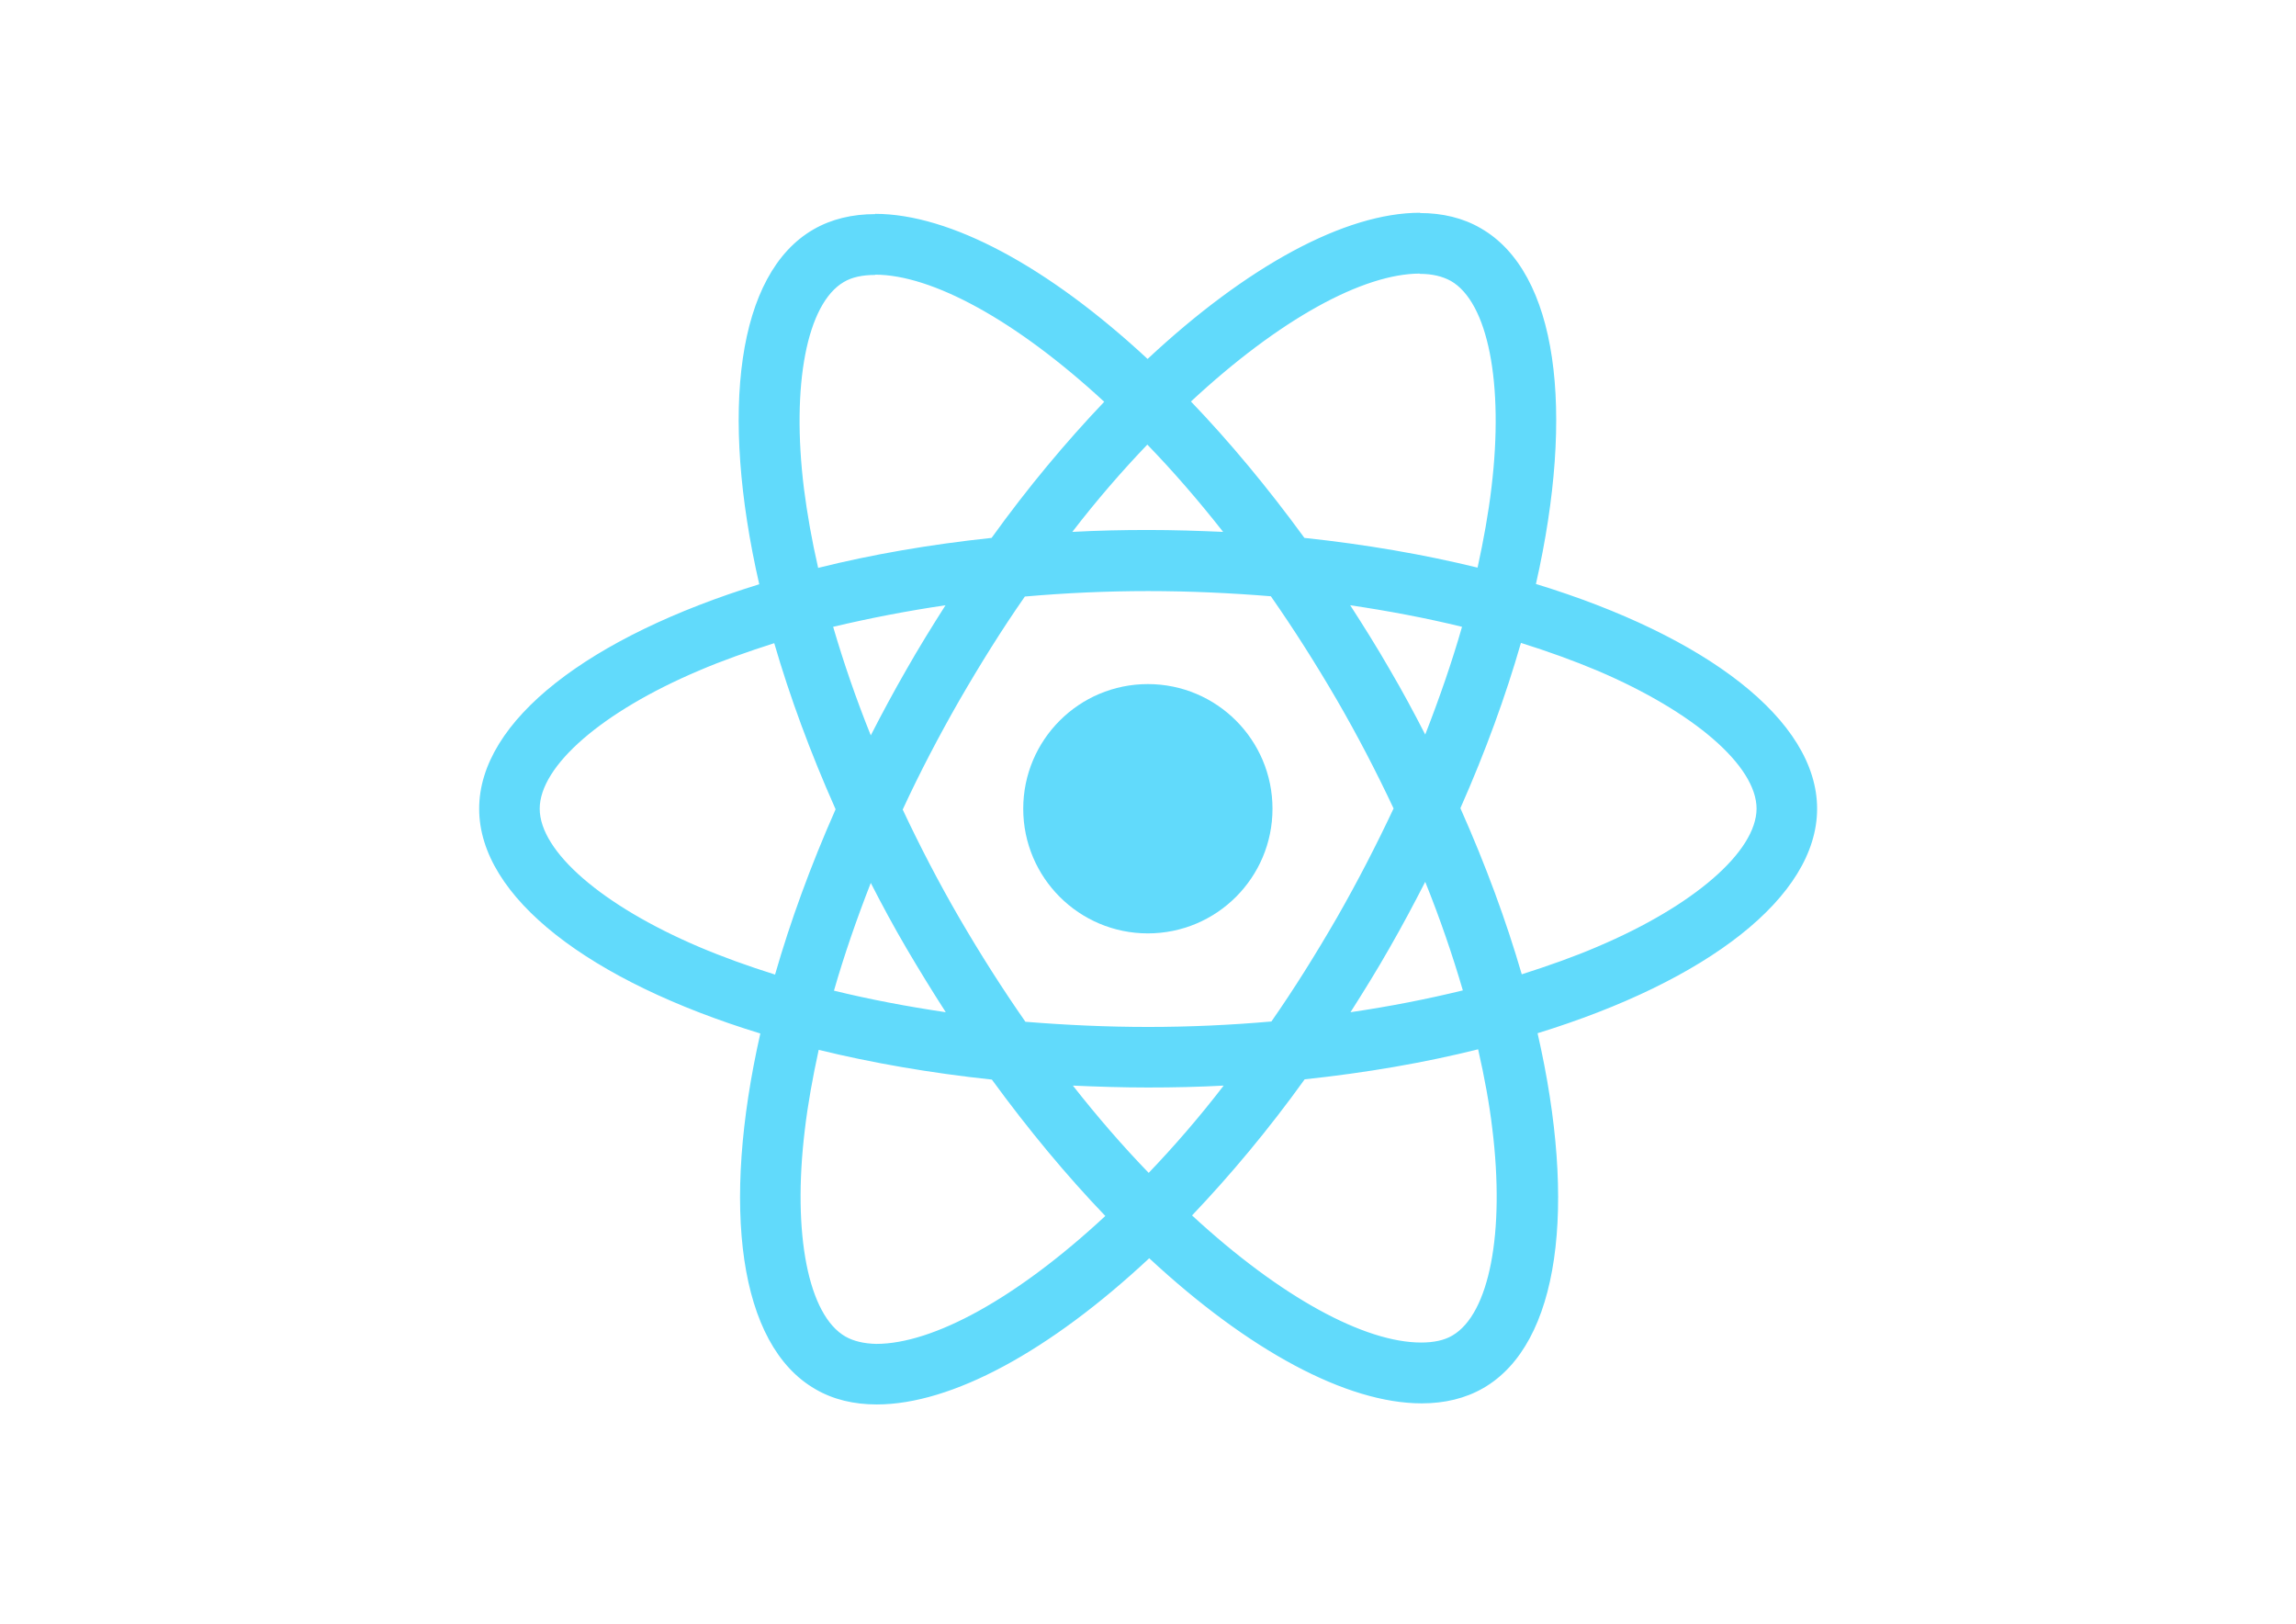
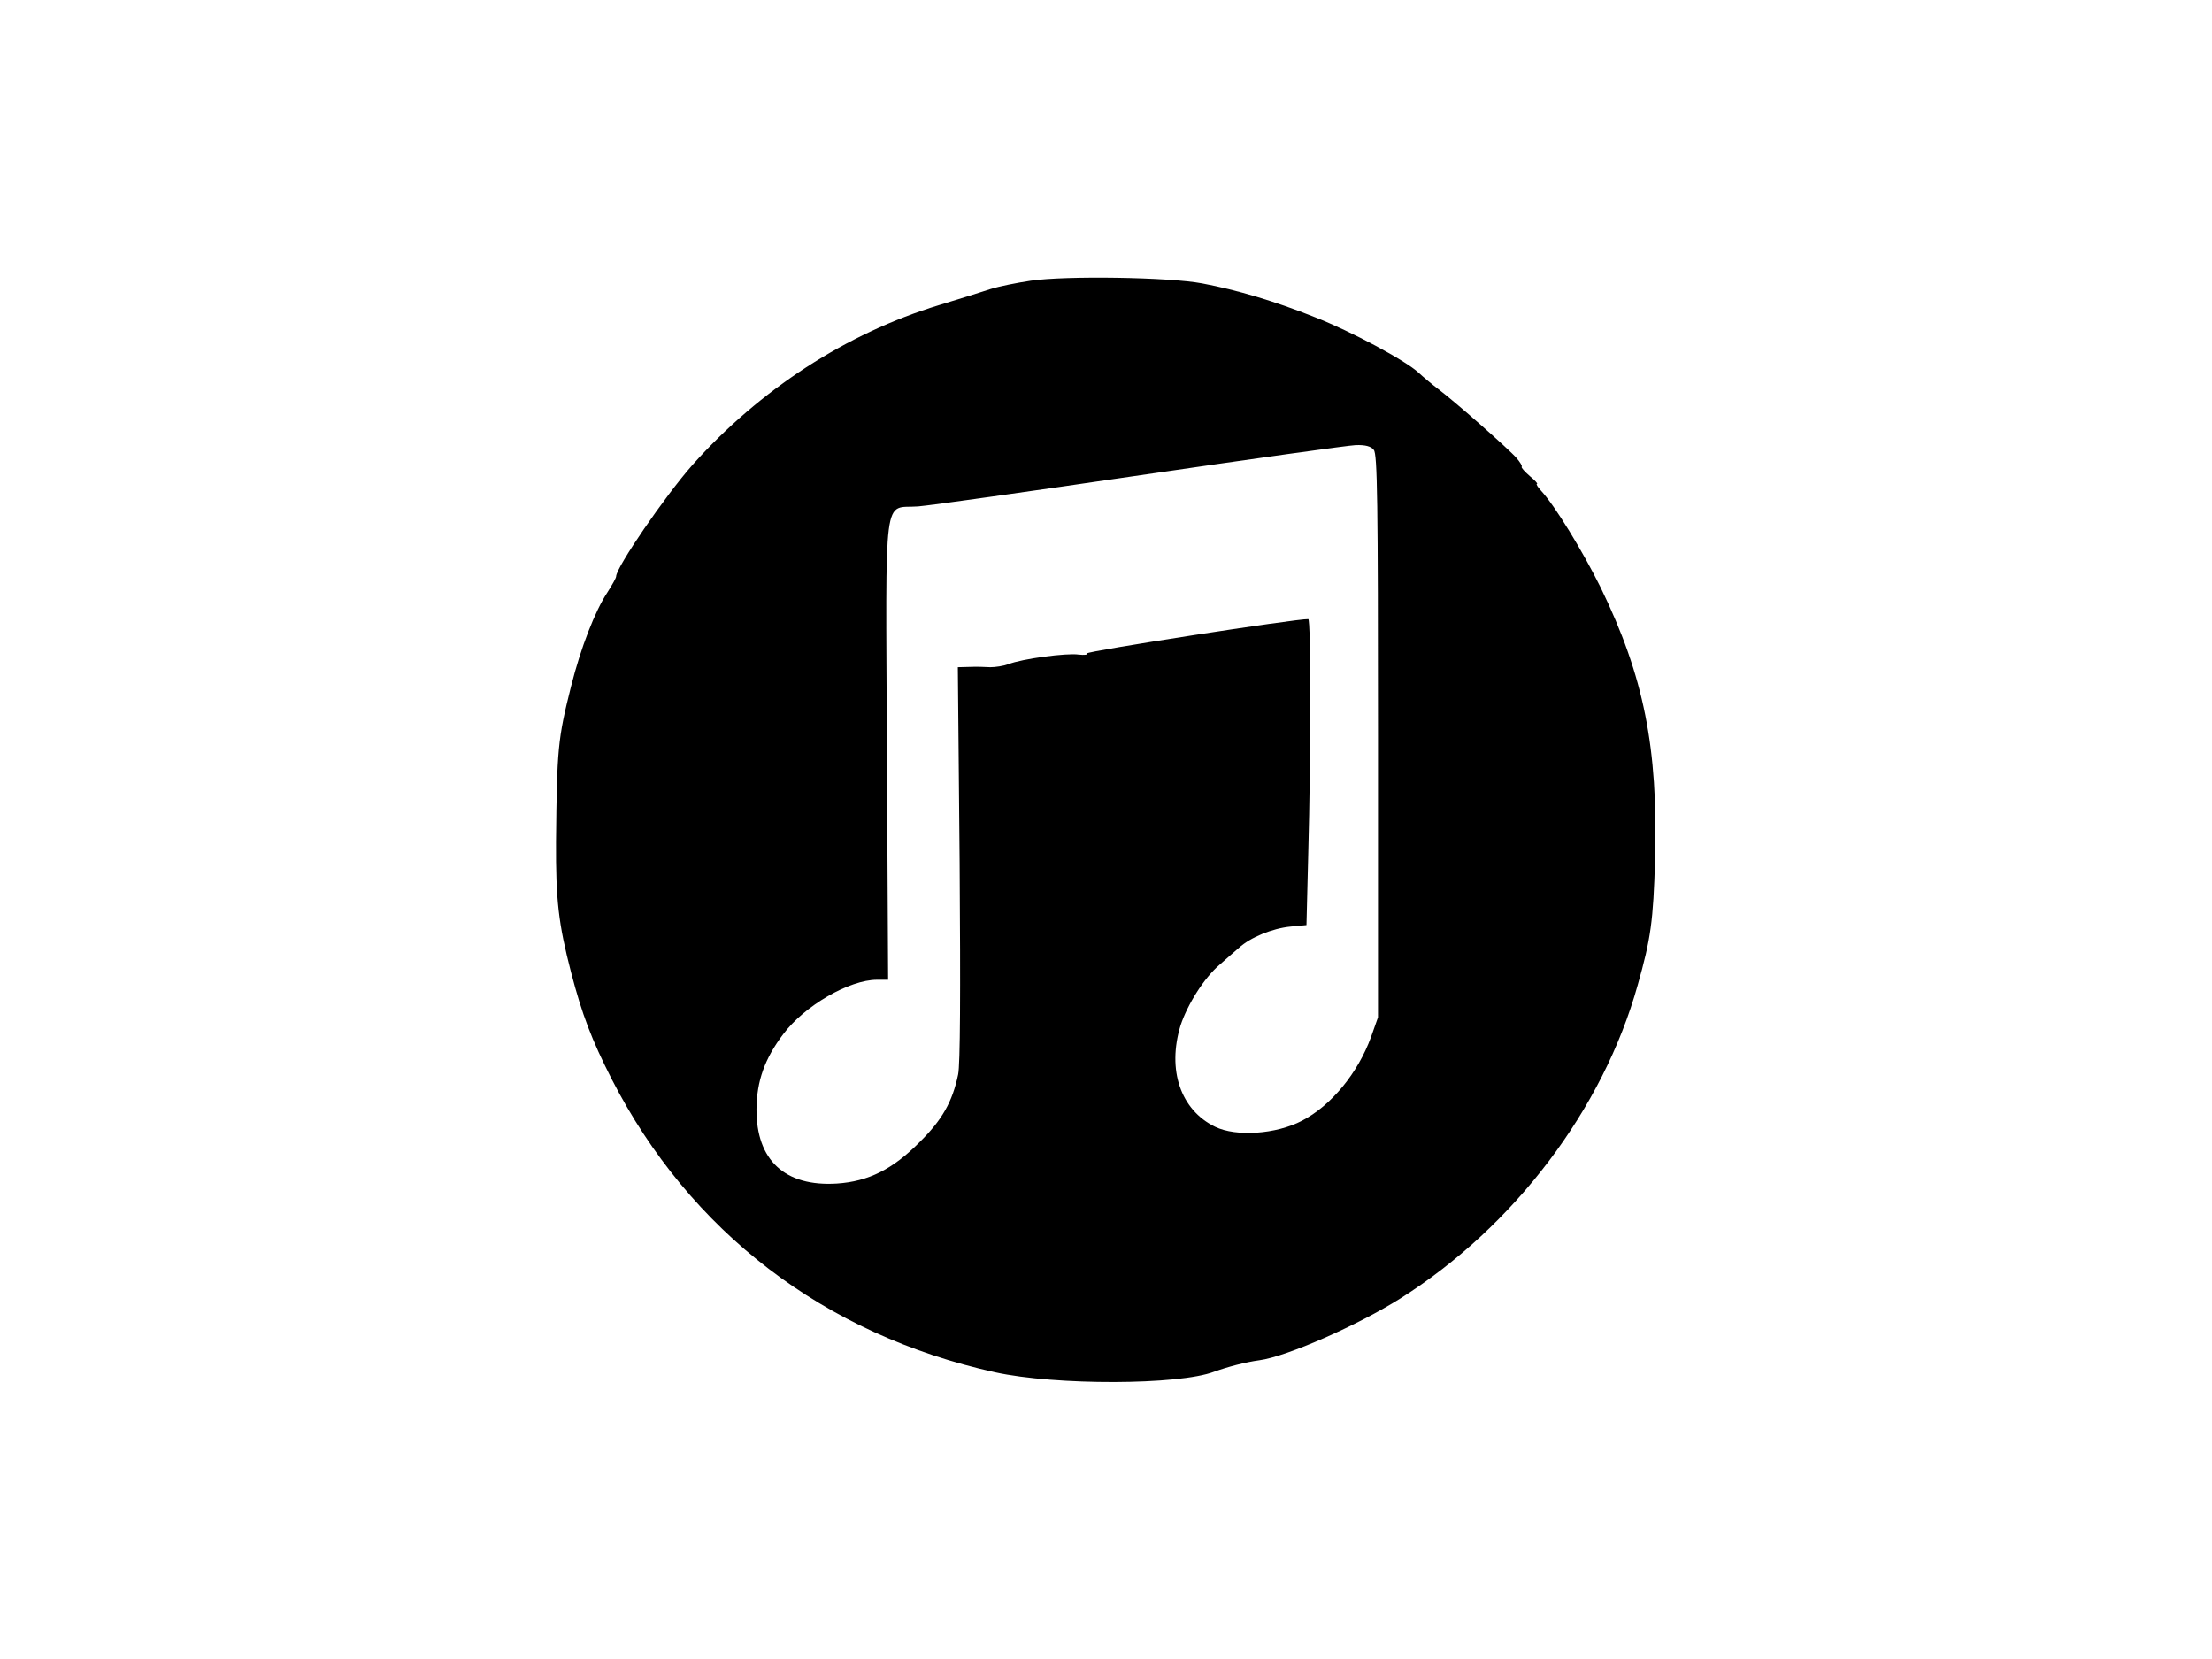
- <svg xmlns="http://www.w3.org/2000/svg" viewBox="0 0 841.9 595.3">
-   <g fill="#61DAFB">
-     <path d="M666.3 296.5c0-32.5-40.7-63.3-103.1-82.4 14.4-63.6 8-114.2-20.2-130.4-6.5-3.8-14.1-5.6-22.4-5.6v22.3c4.6 0 8.3.9 11.4 2.6 13.6 7.8 19.5 37.5 14.9 75.7-1.1 9.4-2.9 19.3-5.1 29.4-19.6-4.8-41-8.5-63.5-10.9-13.5-18.5-27.5-35.3-41.6-50 32.6-30.3 63.2-46.9 84-46.9V78c-27.5 0-63.5 19.6-99.9 53.6-36.4-33.8-72.4-53.2-99.9-53.2v22.3c20.7 0 51.4 16.5 84 46.6-14 14.7-28 31.4-41.3 49.9-22.6 2.4-44 6.1-63.6 11-2.3-10-4-19.7-5.2-29-4.7-38.2 1.1-67.9 14.6-75.8 3-1.8 6.9-2.6 11.5-2.6V78.5c-8.4 0-16 1.8-22.6 5.6-28.1 16.2-34.4 66.7-19.9 130.1-62.2 19.2-102.7 49.9-102.7 82.3 0 32.5 40.7 63.3 103.1 82.4-14.4 63.6-8 114.2 20.2 130.4 6.5 3.8 14.1 5.6 22.5 5.6 27.5 0 63.5-19.6 99.9-53.6 36.4 33.8 72.4 53.2 99.9 53.2 8.4 0 16-1.8 22.6-5.6 28.1-16.2 34.4-66.7 19.9-130.1 62-19.1 102.5-49.9 102.5-82.3zm-130.2-66.7c-3.7 12.9-8.3 26.2-13.5 39.5-4.1-8-8.4-16-13.1-24-4.6-8-9.5-15.8-14.4-23.4 14.2 2.1 27.9 4.7 41 7.9zm-45.8 106.5c-7.8 13.5-15.8 26.3-24.1 38.2-14.9 1.3-30 2-45.2 2-15.1 0-30.2-.7-45-1.9-8.3-11.9-16.4-24.6-24.2-38-7.6-13.1-14.5-26.4-20.8-39.8 6.2-13.4 13.2-26.8 20.7-39.9 7.8-13.5 15.8-26.3 24.1-38.2 14.9-1.3 30-2 45.2-2 15.1 0 30.2.7 45 1.9 8.3 11.9 16.4 24.6 24.2 38 7.6 13.1 14.5 26.4 20.8 39.8-6.3 13.4-13.2 26.8-20.7 39.9zm32.3-13c5.4 13.4 10 26.8 13.8 39.8-13.1 3.2-26.9 5.9-41.2 8 4.9-7.7 9.8-15.6 14.4-23.7 4.6-8 8.9-16.1 13-24.1zM421.2 430c-9.3-9.6-18.6-20.3-27.8-32 9 .4 18.2.7 27.5.7 9.4 0 18.7-.2 27.8-.7-9 11.7-18.3 22.4-27.5 32zm-74.4-58.9c-14.2-2.1-27.9-4.7-41-7.9 3.7-12.9 8.3-26.2 13.5-39.5 4.1 8 8.4 16 13.1 24 4.7 8 9.5 15.8 14.4 23.4zM420.7 163c9.3 9.6 18.6 20.3 27.8 32-9-.4-18.2-.7-27.5-.7-9.4 0-18.7.2-27.8.7 9-11.7 18.3-22.4 27.5-32zm-74 58.9c-4.9 7.7-9.8 15.6-14.4 23.7-4.6 8-8.9 16-13 24-5.4-13.4-10-26.8-13.8-39.8 13.1-3.1 26.9-5.8 41.2-7.9zm-90.5 125.2c-35.4-15.1-58.3-34.9-58.3-50.6 0-15.7 22.9-35.6 58.3-50.6 8.6-3.7 18-7 27.7-10.1 5.7 19.6 13.2 40 22.5 60.9-9.2 20.8-16.6 41.1-22.2 60.6-9.9-3.1-19.3-6.5-28-10.2zM310 490c-13.6-7.8-19.5-37.5-14.9-75.7 1.1-9.4 2.9-19.3 5.1-29.4 19.6 4.8 41 8.5 63.5 10.9 13.5 18.5 27.5 35.3 41.6 50-32.6 30.3-63.2 46.9-84 46.9-4.5-.1-8.3-1-11.3-2.7zm237.2-76.2c4.7 38.2-1.1 67.9-14.6 75.8-3 1.8-6.9 2.6-11.5 2.6-20.7 0-51.4-16.5-84-46.6 14-14.7 28-31.4 41.3-49.9 22.6-2.4 44-6.1 63.6-11 2.3 10.1 4.1 19.8 5.2 29.1zm38.5-66.7c-8.6 3.7-18 7-27.7 10.1-5.7-19.6-13.2-40-22.5-60.9 9.2-20.8 16.6-41.1 22.2-60.6 9.9 3.1 19.3 6.5 28.1 10.2 35.4 15.1 58.3 34.9 58.3 50.6-.1 15.7-23 35.6-58.4 50.6zM320.8 78.4z" />
-     <circle cx="420.9" cy="296.5" r="45.7" />
-     <path d="M520.5 78.1z" />
+ <svg xmlns="http://www.w3.org/2000/svg" version="1.0" width="736pt" height="552pt" viewBox="0 0 736 552" preserveAspectRatio="xMidYMid meet">
+   <g transform="translate(0,552) scale(0.1,-0.1)" fill="#000000" stroke="none">
+     <path d="M3430 4586 c-47 -7 -107 -19 -135 -28 -27 -9 -104 -33 -170 -53 -309 -94 -597 -281 -821 -532 -91 -103 -254 -341 -254 -371 0 -5 -13 -28 -29 -53 -41 -62 -88 -182 -121 -313 -44 -175 -47 -208 -50 -516 -1 -194 8 -273 50 -435 37 -142 69 -225 135 -355 260 -508 708 -851 1276 -976 202 -44 611 -43 729 2 44 16 105 32 150 38 91 12 329 117 470 206 378 239 674 630 789 1042 44 155 52 213 58 420 10 369 -37 607 -181 903 -60 121 -151 271 -199 323 -11 12 -17 22 -13 22 4 0 -7 12 -24 26 -17 15 -29 28 -27 31 3 2 -5 15 -17 29 -25 29 -205 188 -260 229 -21 16 -51 41 -66 55 -43 40 -223 137 -346 185 -133 53 -257 90 -374 112 -112 21 -454 26 -570 9z m1141 -563 c12 -13 14 -173 14 -952 l0 -936 -23 -65 c-44 -121 -133 -229 -230 -279 -86 -45 -219 -54 -289 -20 -115 56 -160 189 -115 337 23 70 79 159 130 202 20 18 49 43 64 56 38 35 111 65 172 71 l53 5 6 241 c9 324 9 777 0 777 -37 2 -740 -107 -736 -114 3 -5 -9 -6 -28 -4 -39 6 -189 -14 -234 -32 -16 -6 -43 -10 -60 -10 -16 1 -48 2 -69 1 l-39 -1 6 -652 c3 -435 2 -670 -5 -703 -19 -91 -53 -151 -128 -225 -90 -91 -171 -131 -275 -138 -173 -11 -269 77 -268 248 1 93 27 167 89 249 71 95 220 181 312 181 l37 0 -4 763 c-4 885 -14 803 104 812 39 3 372 50 740 104 369 54 691 99 716 100 32 1 51 -4 60 -16z" />
  </g>
</svg>
